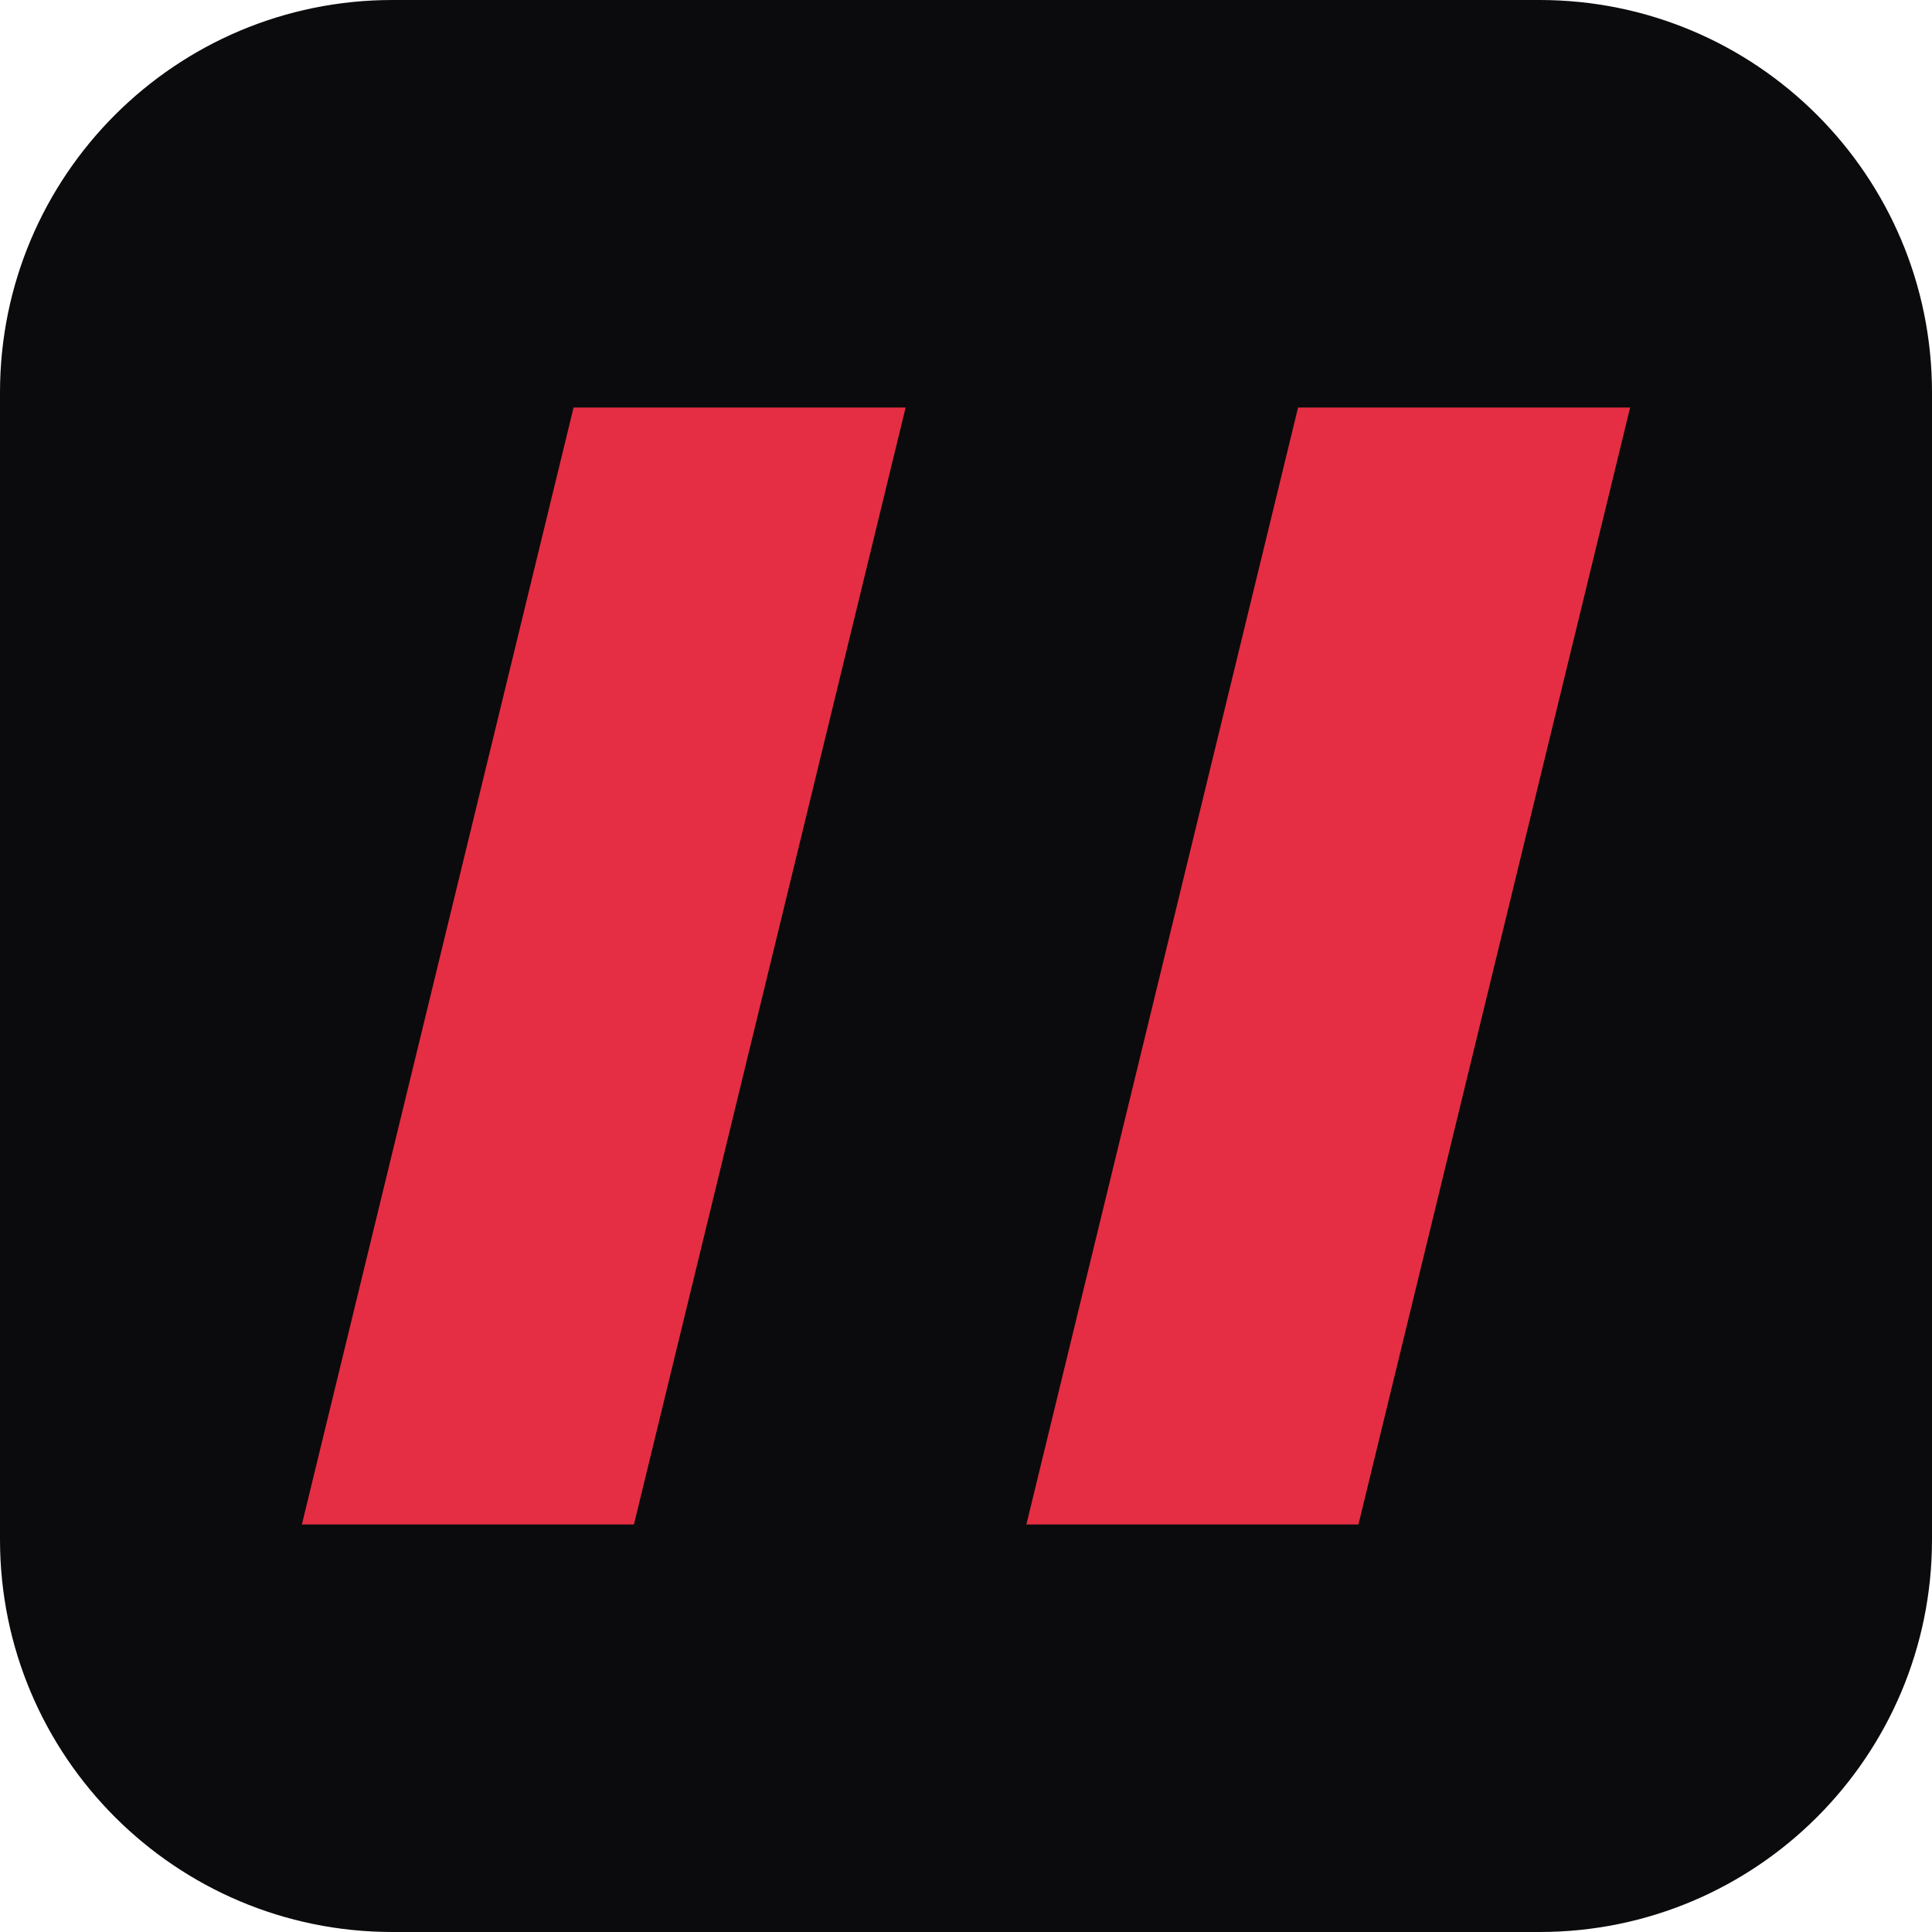
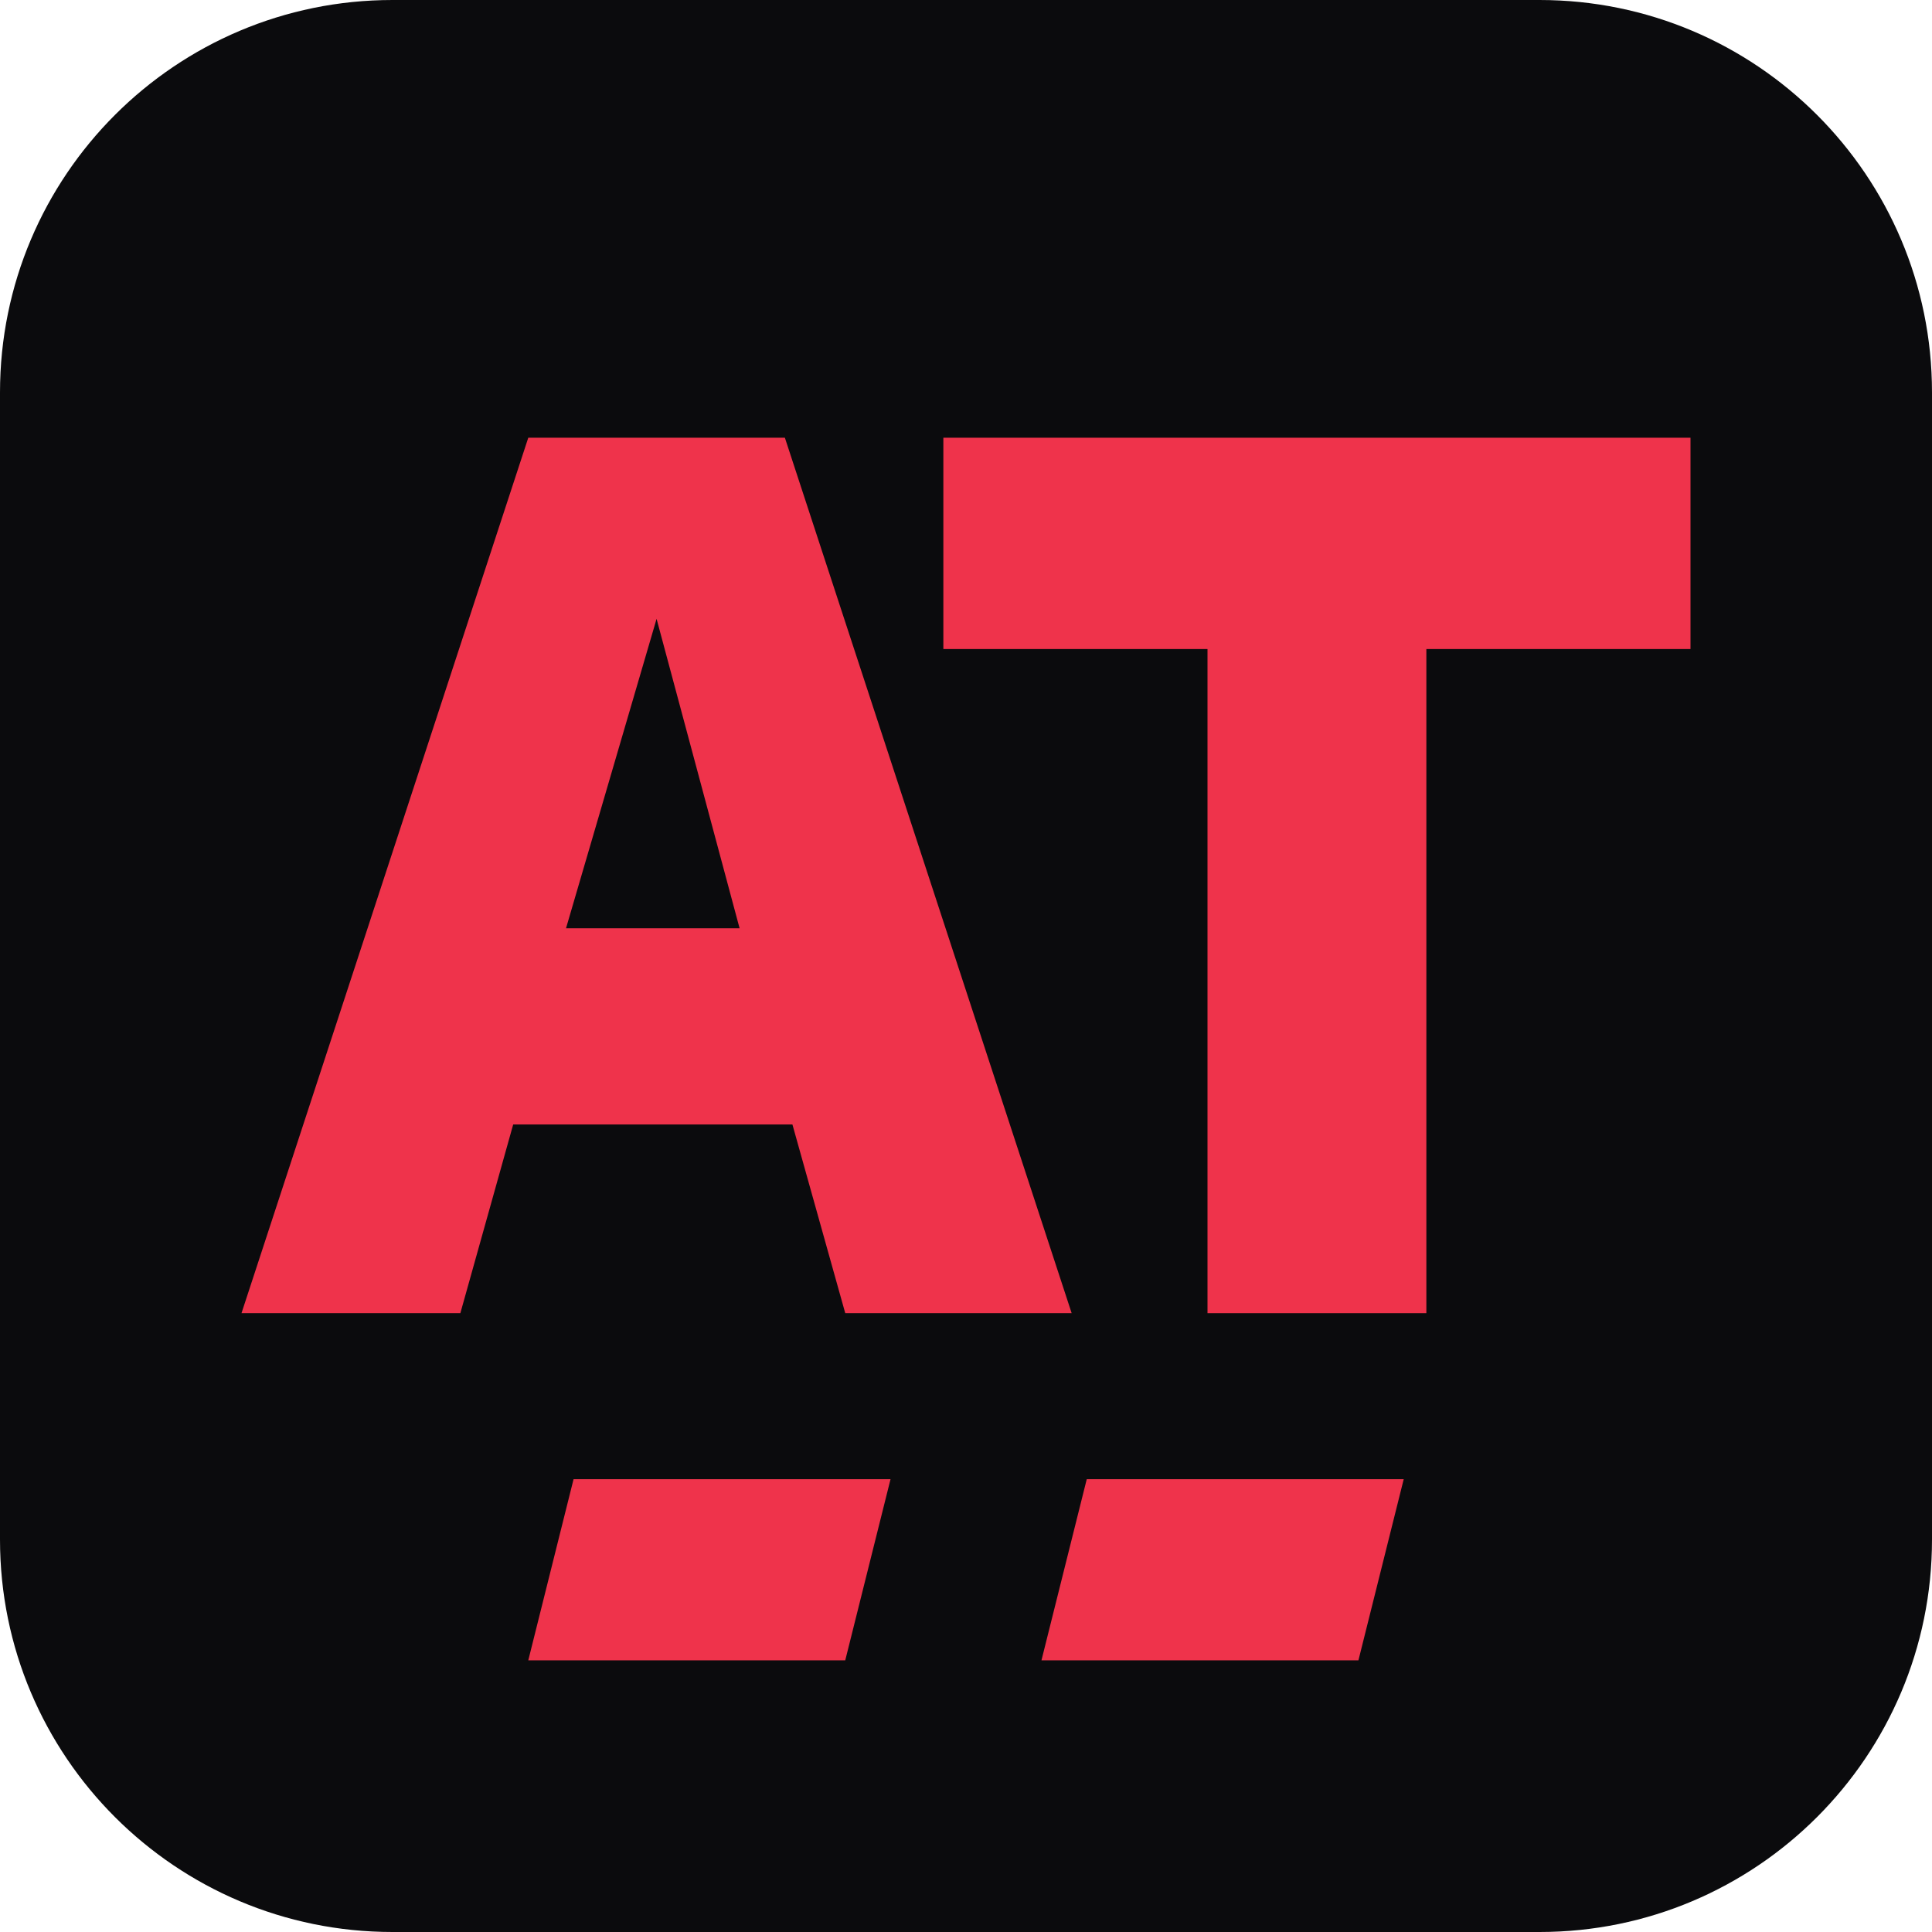
- <svg xmlns="http://www.w3.org/2000/svg" viewBox="0 0 256 256" role="img" aria-label="Private Auto Page Translator">
+ <svg xmlns="http://www.w3.org/2000/svg" viewBox="0 0 256 256" role="img" aria-label="Private Auto Page Translator — AT">
  <rect width="256" height="256" rx="52" fill="#0b0b0d" />
-   <g fill="#e52e43">
-     <path d="M76 54h44L84 202H40z" />
-     <path d="M172 54h44l-36 148h-44z" />
+   <g fill="#ef334b">
+     <path fill-rule="evenodd" d="M32 174 70 58h34l38 116h-30l-7-25H68l-7 25zm43-51h23L87 82z" />
+     <path d="M125 58h99v28h-35v88h-29V86h-35z" />
+     <path d="M76 196h42l-6 24H70z" />
+     <path d="M144 196h42l-6 24h-42z" />
  </g>
</svg>
